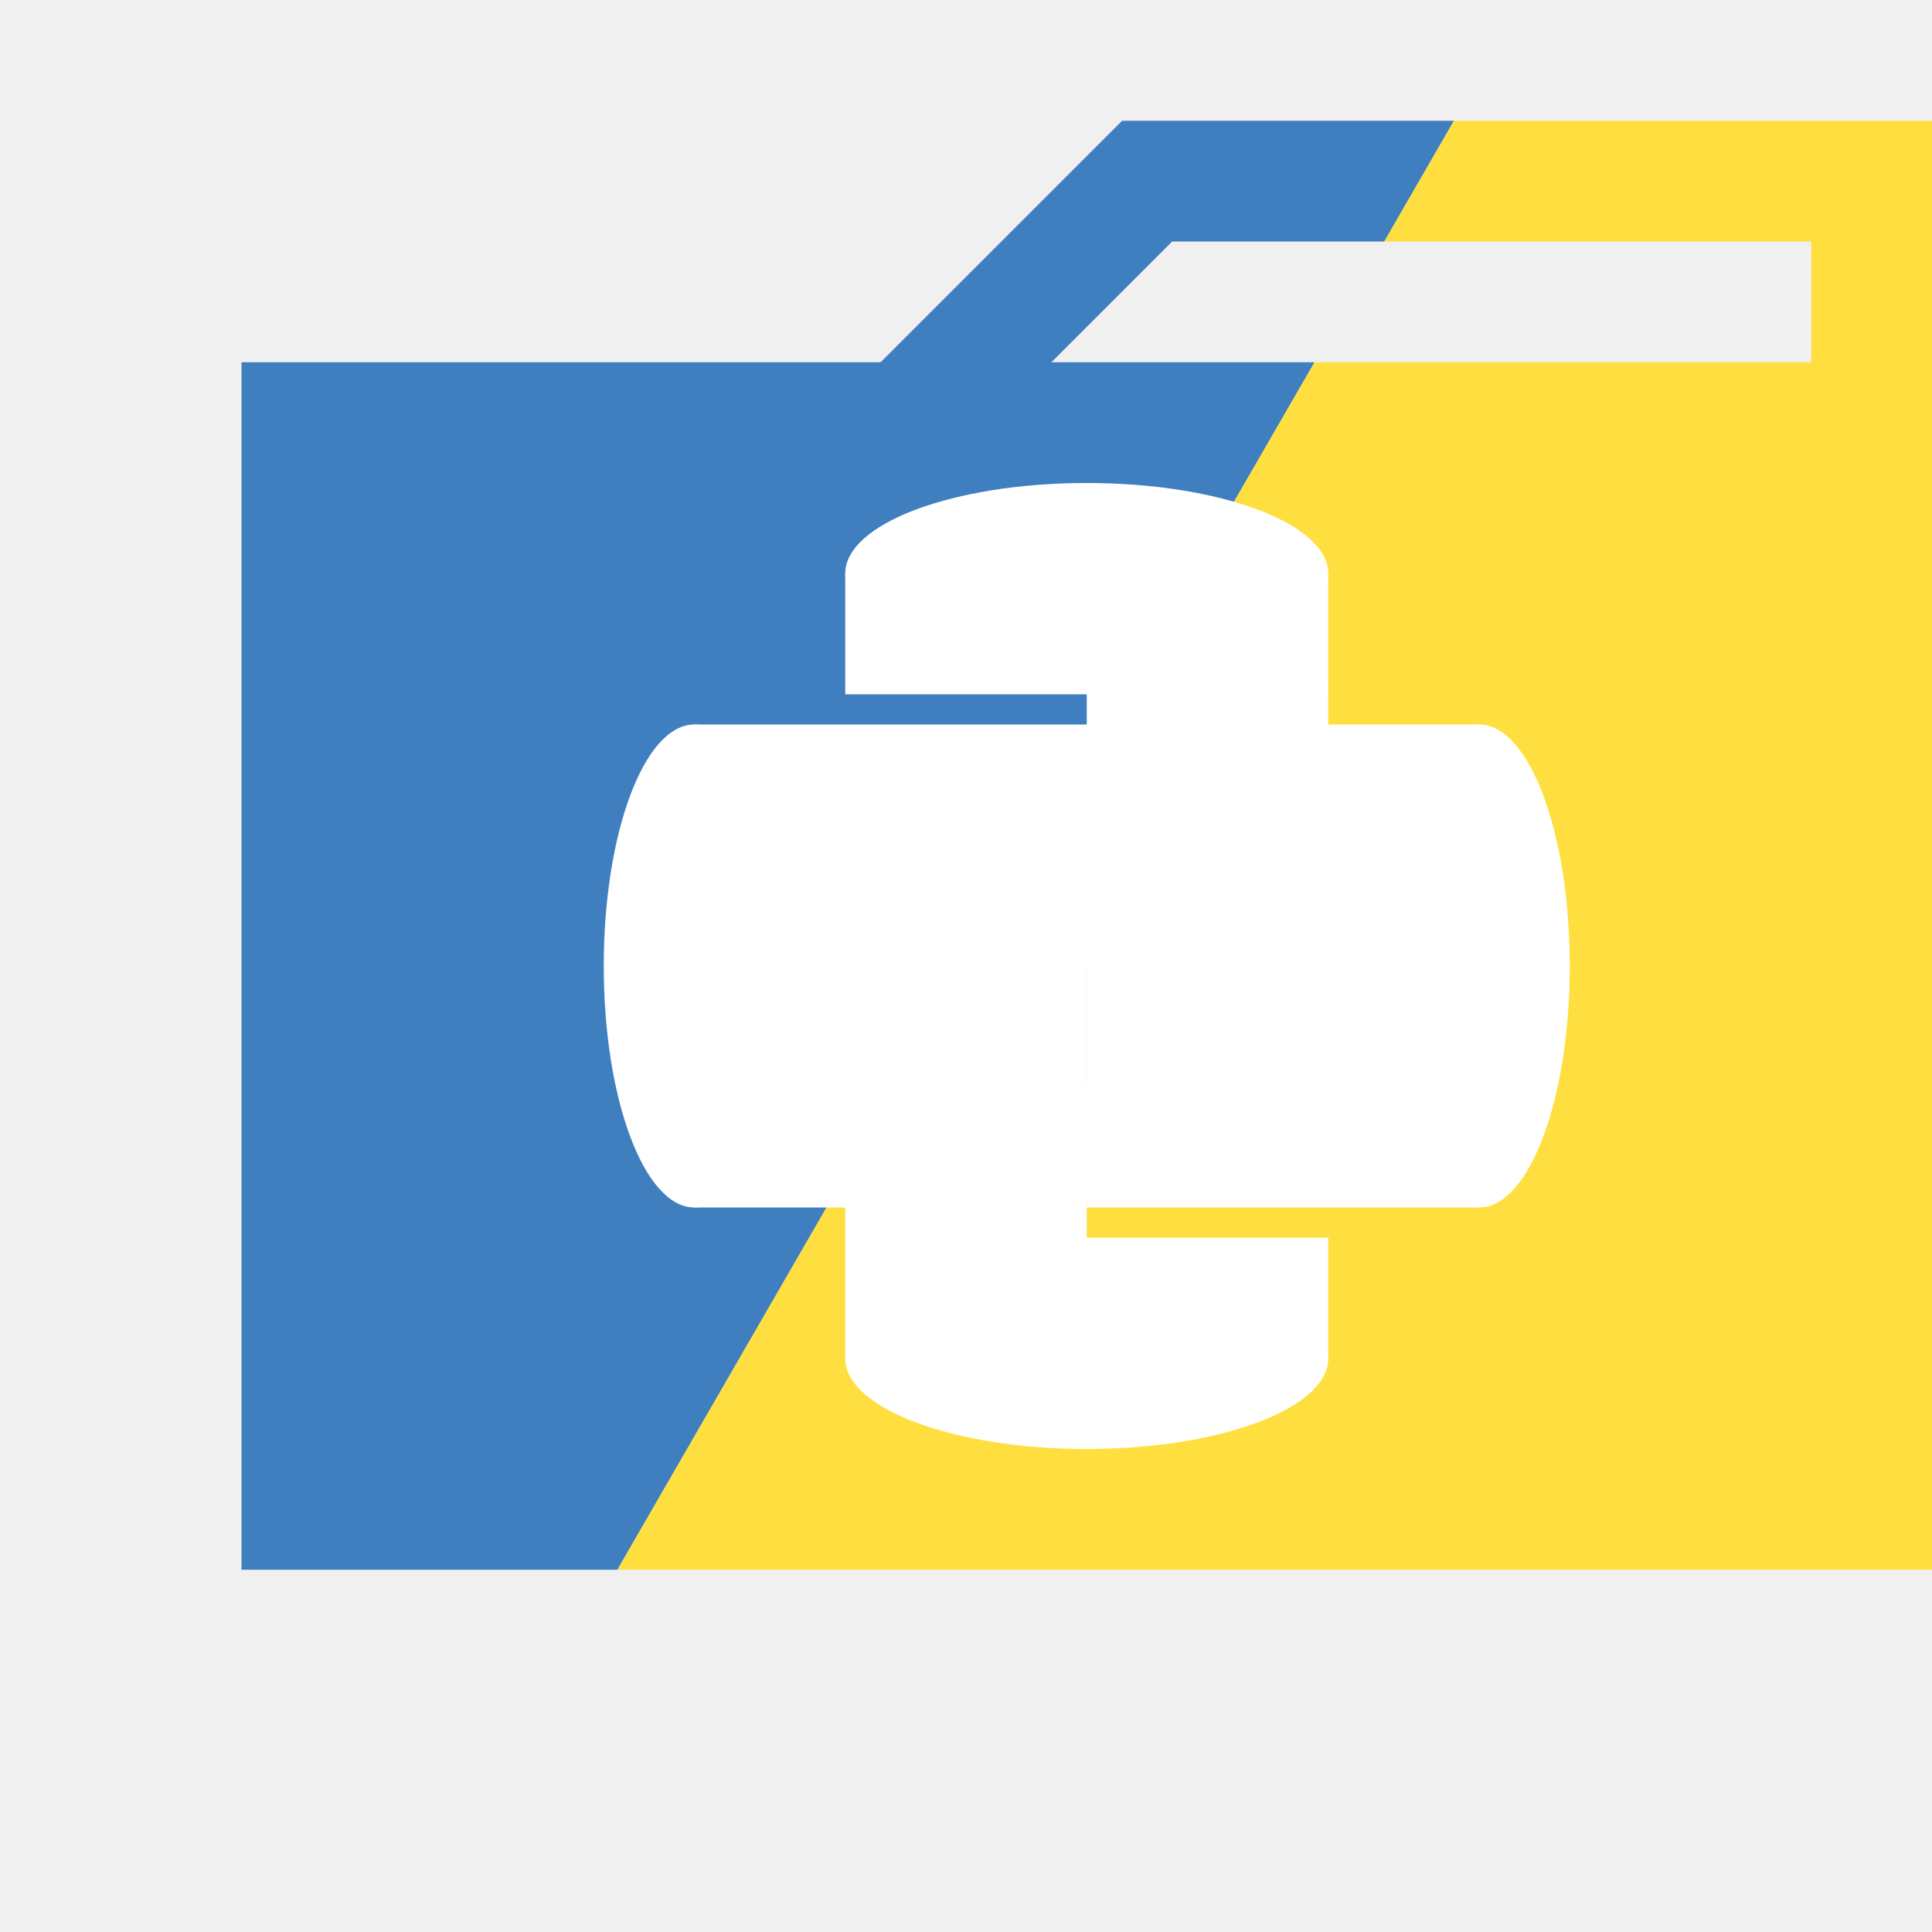
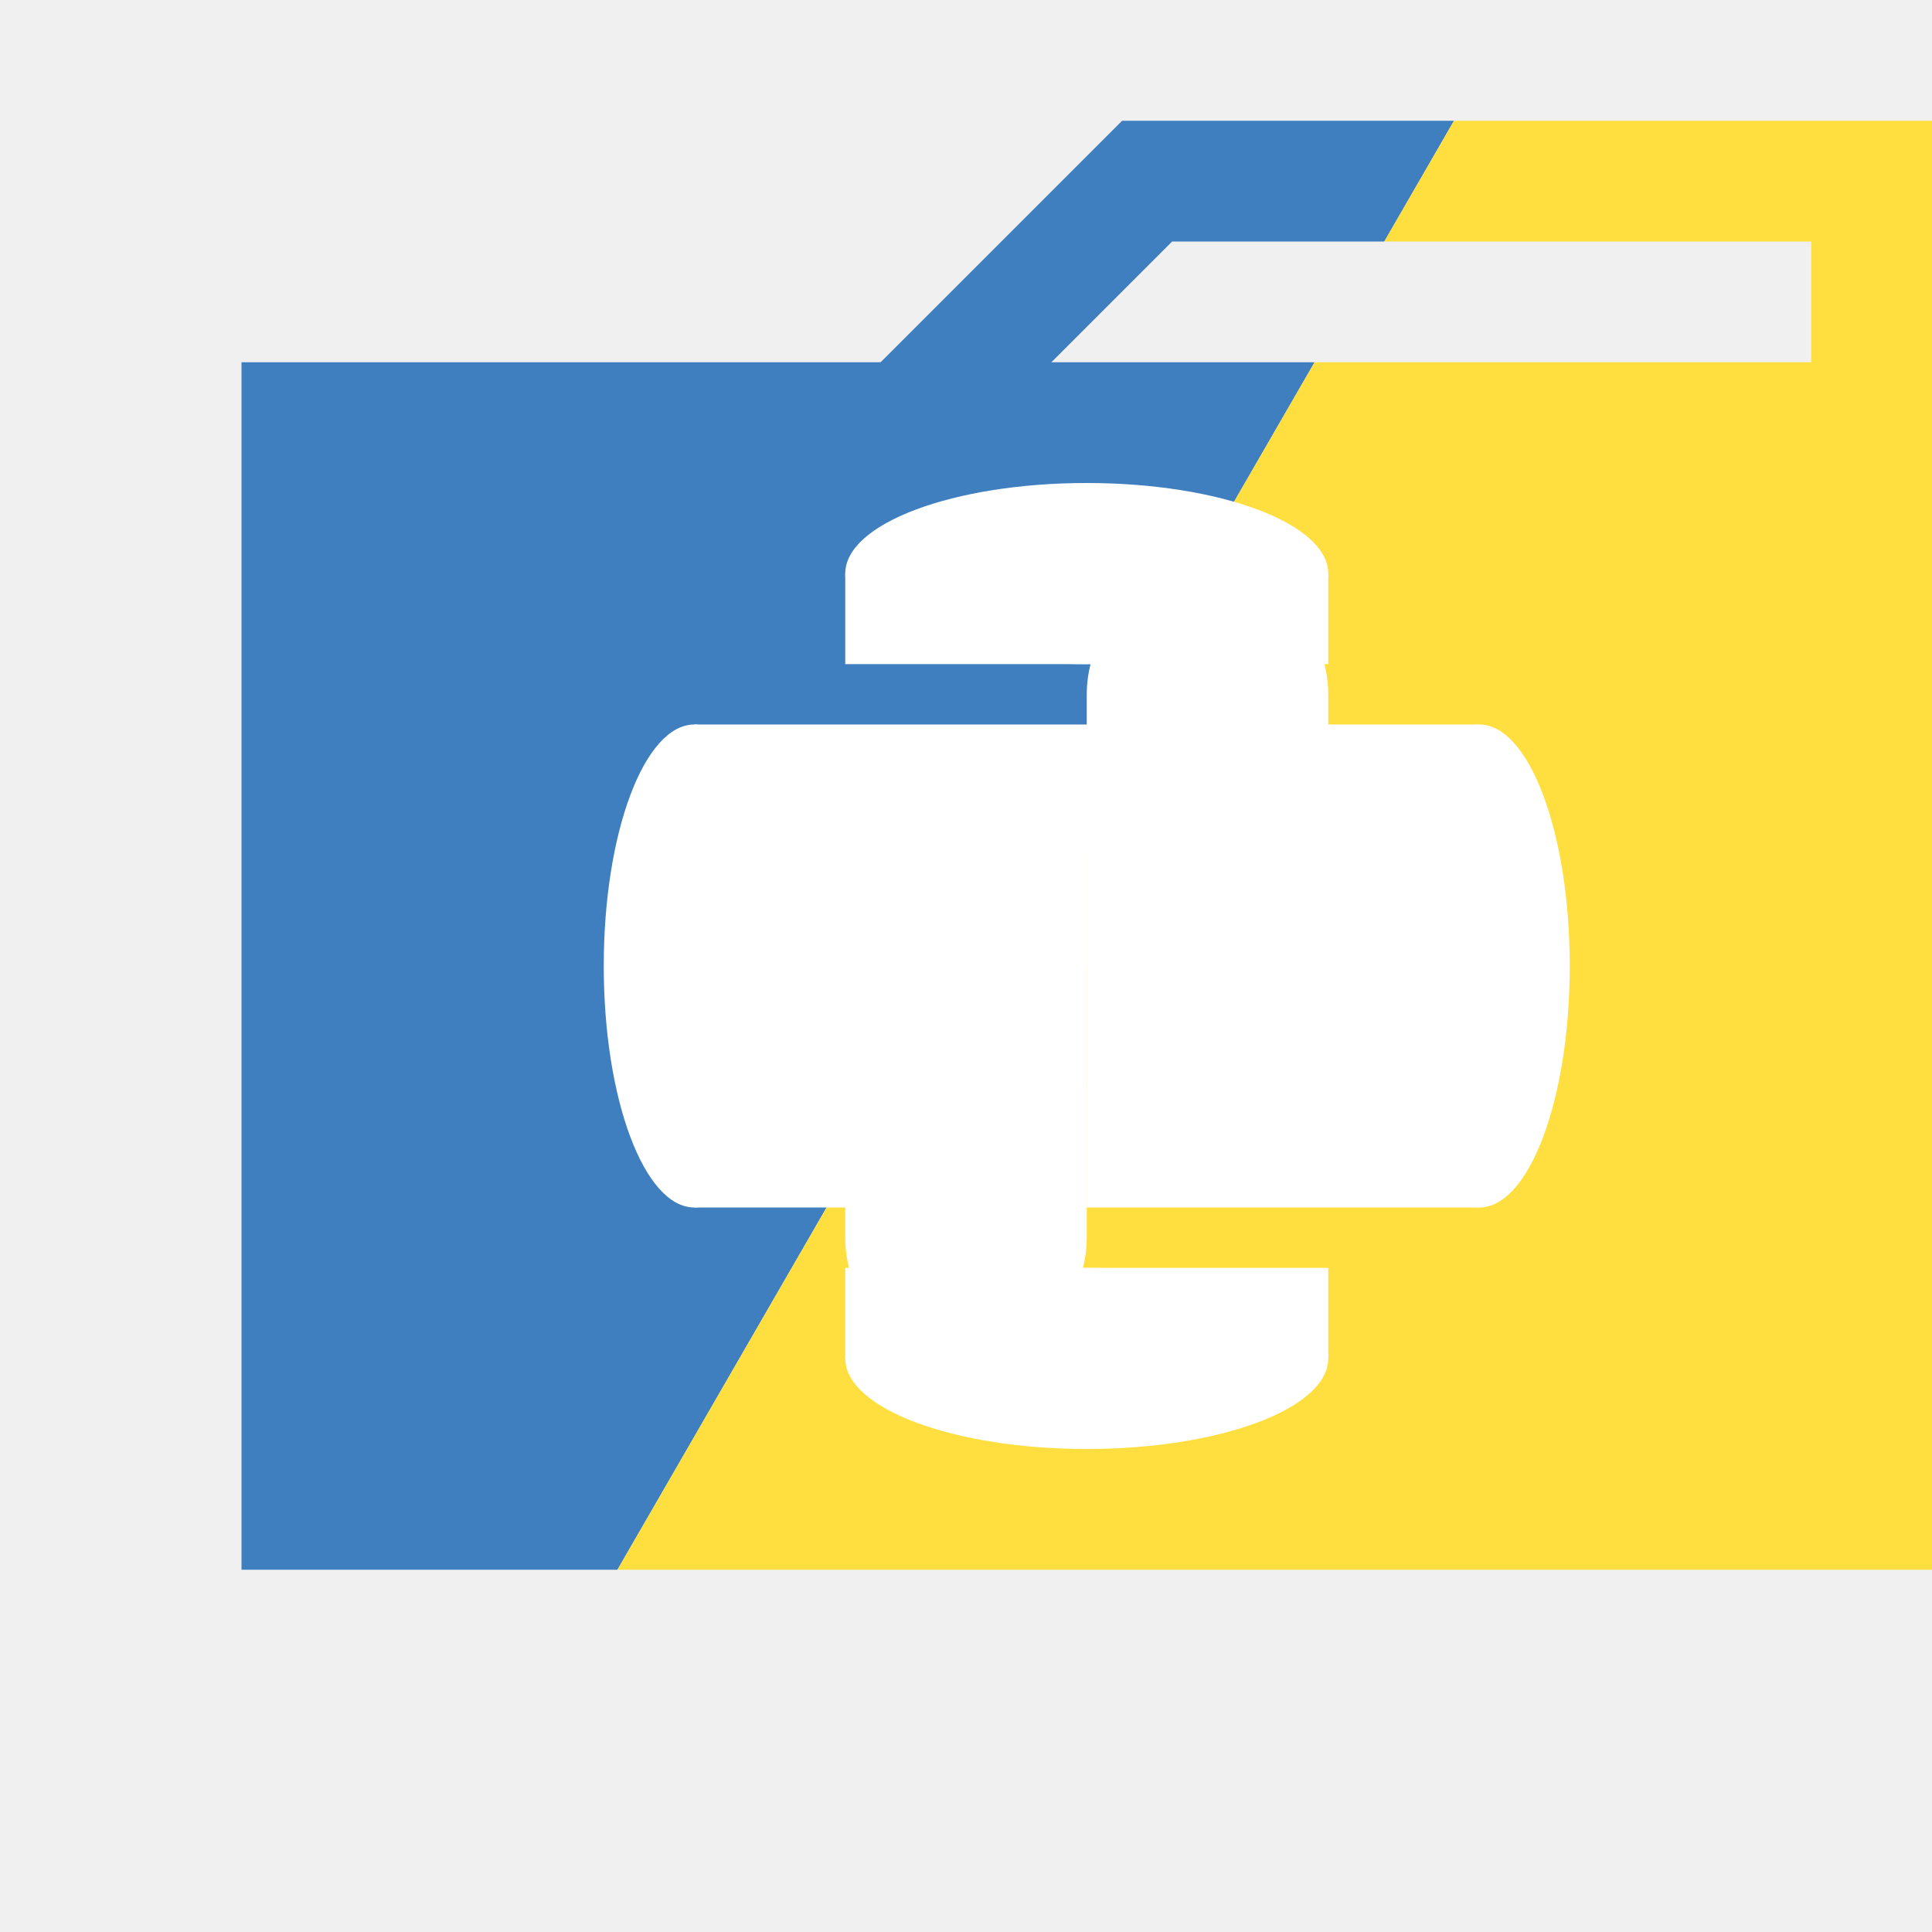
<svg xmlns="http://www.w3.org/2000/svg" version="1.1" width="320" height="320">
  <defs>
    <mask id="mask">
      <rect x="40" y="60" width="280" height="200" fill="#fff" />
      <polyline points="150,70 190,30 310,30 310,70" fill="none" stroke="#fff" stroke-width="20" />
    </mask>
  </defs>
  <g mask="url(#mask)">
    <g transform="rotate(30 160 160)">
      <rect x="-80" y="-80" width="240" height="480" fill="#3f7fbf" />
      <rect x="160" y="-80" width="240" height="480" fill="#ffdf3f" />
    </g>
  </g>
  <g fill="#fff" transform="translate(40 60) scale(0.5) translate(120 40)">
    <ellipse cx="30" cy="160" rx="30" ry="80" />
    <rect x="30" y="80" width="130" height="160" />
    <ellipse cx="290" cy="160" rx="30" ry="80" />
    <rect x="160" y="80" width="130" height="160" />
    <ellipse cx="160" cy="30" rx="80" ry="30" />
-     <rect x="80" y="30" width="160" height="40" />
+     <rect x="80" y="30" width="160" height="30" />
    <rect x="160" y="30" width="80" height="130" rx="40" ry="40" />
    <rect x="160" y="80" width="40" height="80" />
    <ellipse cx="160" cy="290" rx="80" ry="30" />
-     <rect x="80" y="250" width="160" height="40" />
+     <rect x="80" y="260" width="160" height="30" />
    <rect x="80" y="160" width="80" height="130" rx="40" ry="40" />
    <rect x="120" y="160" width="40" height="80" />
  </g>
</svg>
